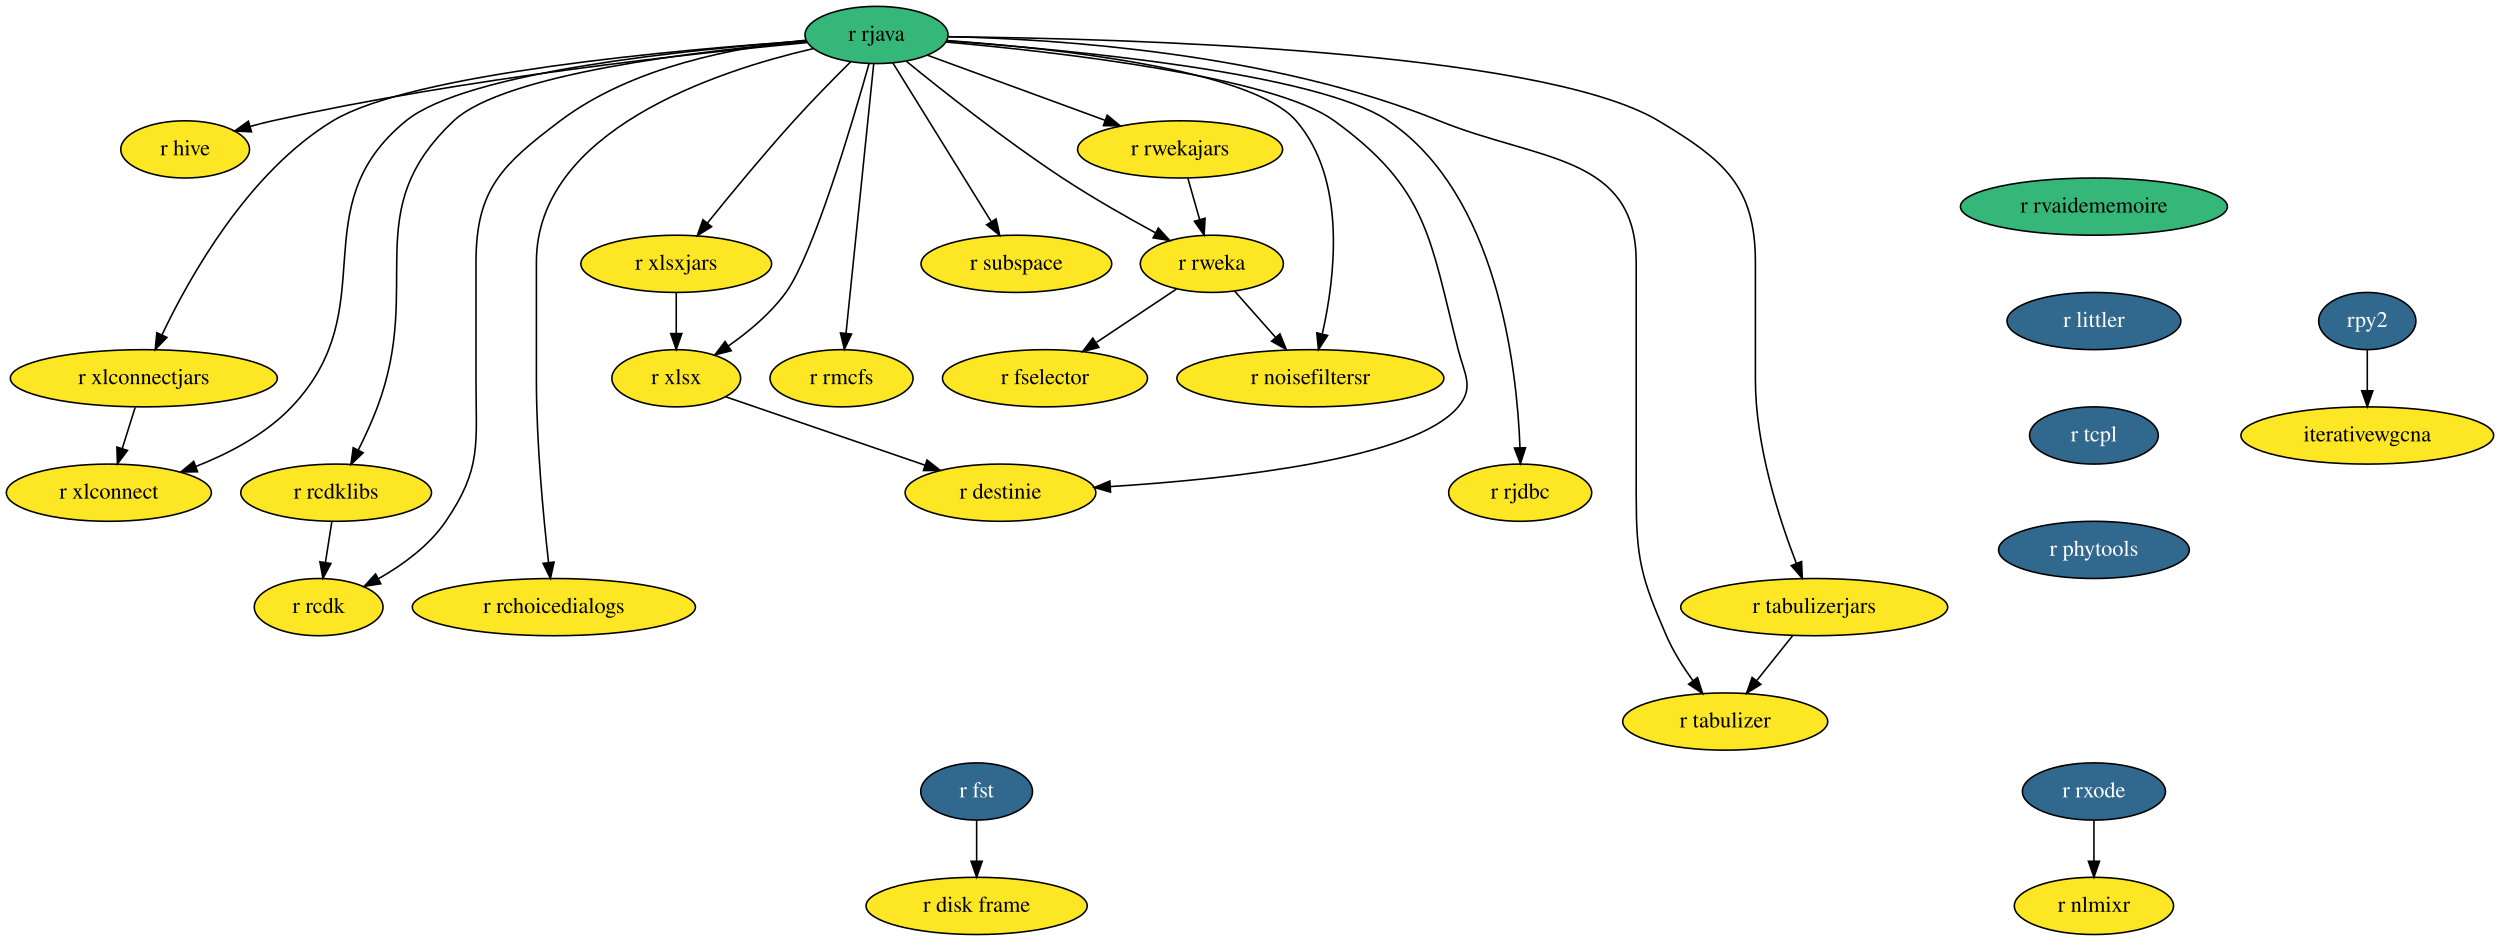
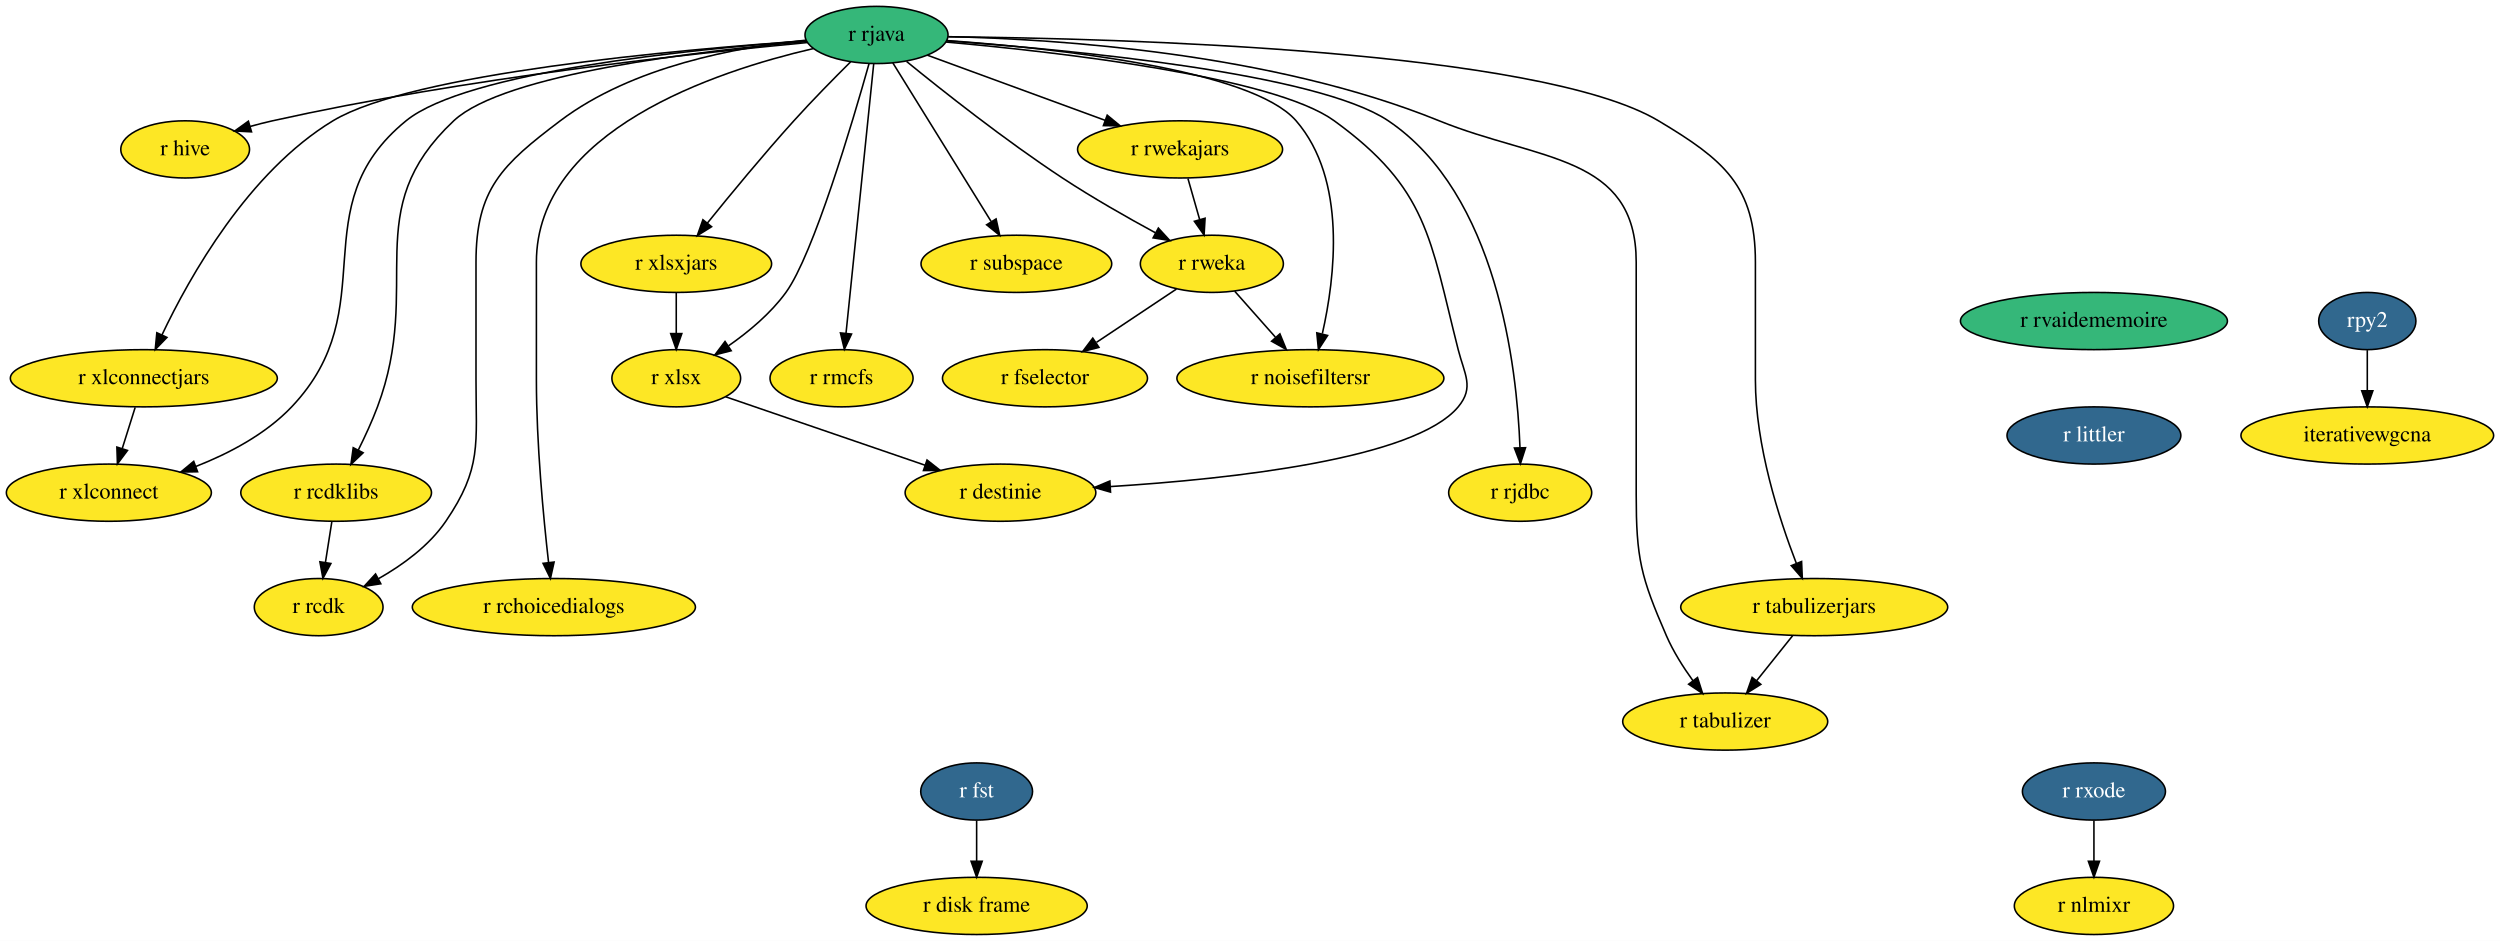
<svg xmlns="http://www.w3.org/2000/svg" xmlns:xlink="http://www.w3.org/1999/xlink" width="1573pt" height="592pt" viewBox="0.00 0.00 1573.00 592.00">
  <g id="graph0" class="graph" transform="scale(1 1) rotate(0) translate(4 588)">
    <polygon fill="white" stroke="transparent" points="-4,4 -4,-588 1569,-588 1569,4 -4,4" />
    <g id="node1" class="node">
      <g id="a_node1">
        <a xlink:href="https://github.com/conda-forge/r-fst-feedstock/pull/11" xlink:title="r fst">
          <ellipse fill="#31688e" stroke="black" cx="610.5" cy="-90" rx="35.19" ry="18" />
          <text text-anchor="middle" x="610.5" y="-86.3" font-family="Times,serif" font-size="14.00" fill="white">r fst</text>
        </a>
      </g>
    </g>
    <g id="node2" class="node">
      <g id="a_node2">
        <a xlink:href="https://github.com/conda-forge/r-disk.frame-feedstock" xlink:title="r disk frame">
          <ellipse fill="#fde725" stroke="black" cx="610.5" cy="-18" rx="69.59" ry="18" />
          <text text-anchor="middle" x="610.5" y="-14.3" font-family="Times,serif" font-size="14.00">r disk frame</text>
        </a>
      </g>
    </g>
    <g id="edge1" class="edge">
      <path fill="none" stroke="black" d="M610.5,-71.7C610.5,-63.98 610.5,-54.71 610.5,-46.11" />
      <polygon fill="black" stroke="black" points="614,-46.1 610.5,-36.1 607,-46.1 614,-46.1" />
    </g>
    <g id="node3" class="node">
      <g id="a_node3">
        <a xlink:href="https://github.com/conda-forge/r-hive-feedstock" xlink:title="r hive">
          <ellipse fill="#fde725" stroke="black" cx="112.5" cy="-494" rx="40.5" ry="18" />
          <text text-anchor="middle" x="112.5" y="-490.3" font-family="Times,serif" font-size="14.00">r hive</text>
        </a>
      </g>
    </g>
    <g id="node4" class="node">
      <g id="a_node4">
        <a xlink:href="https://github.com/conda-forge/r-rjava-feedstock" xlink:title="r rjava">
          <ellipse fill="#35b779" stroke="black" cx="547.5" cy="-566" rx="45" ry="18" />
          <text text-anchor="middle" x="547.5" y="-562.3" font-family="Times,serif" font-size="14.00">r rjava</text>
        </a>
      </g>
    </g>
    <g id="edge2" class="edge">
      <path fill="none" stroke="black" d="M504.07,-561.24C433.06,-554.58 287.94,-538.83 167.5,-512 162.87,-510.97 158.06,-509.73 153.3,-508.41" />
      <polygon fill="black" stroke="black" points="154.26,-505.04 143.68,-505.59 152.29,-511.76 154.26,-505.04" />
    </g>
    <g id="node5" class="node">
      <g id="a_node5">
        <a xlink:href="https://github.com/conda-forge/r-xlsx-feedstock" xlink:title="r xlsx">
          <ellipse fill="#fde725" stroke="black" cx="421.5" cy="-350" rx="40.5" ry="18" />
          <text text-anchor="middle" x="421.5" y="-346.3" font-family="Times,serif" font-size="14.00">r xlsx</text>
        </a>
      </g>
    </g>
    <g id="edge3" class="edge">
      <path fill="none" stroke="black" d="M542.78,-547.89C532.54,-511.5 507.79,-427.81 490.5,-404 480.91,-390.79 467.12,-379.29 454.39,-370.41" />
      <polygon fill="black" stroke="black" points="456.07,-367.32 445.8,-364.69 452.19,-373.15 456.07,-367.32" />
    </g>
    <g id="node6" class="node">
      <g id="a_node6">
        <a xlink:href="https://github.com/conda-forge/r-xlsxjars-feedstock" xlink:title="r xlsxjars">
          <ellipse fill="#fde725" stroke="black" cx="421.5" cy="-422" rx="60" ry="18" />
          <text text-anchor="middle" x="421.5" y="-418.3" font-family="Times,serif" font-size="14.00">r xlsxjars</text>
        </a>
      </g>
    </g>
    <g id="edge4" class="edge">
      <path fill="none" stroke="black" d="M531.22,-549.09C520.78,-538.74 507.08,-524.82 495.5,-512 476.34,-490.79 455.63,-465.68 441.01,-447.55" />
      <polygon fill="black" stroke="black" points="443.73,-445.35 434.74,-439.75 438.27,-449.74 443.73,-445.35" />
    </g>
    <g id="node7" class="node">
      <g id="a_node7">
        <a xlink:href="https://github.com/conda-forge/r-xlconnectjars-feedstock" xlink:title="r xlconnectjars">
          <ellipse fill="#fde725" stroke="black" cx="86.5" cy="-350" rx="84" ry="18" />
          <text text-anchor="middle" x="86.5" y="-346.3" font-family="Times,serif" font-size="14.00">r xlconnectjars</text>
        </a>
      </g>
    </g>
    <g id="edge5" class="edge">
      <path fill="none" stroke="black" d="M503.32,-562.32C422.55,-556.74 254.85,-541.85 205.5,-512 152.26,-479.8 115.29,-413.91 97.87,-377.19" />
      <polygon fill="black" stroke="black" points="101.04,-375.7 93.67,-368.09 94.68,-378.64 101.04,-375.7" />
    </g>
    <g id="node8" class="node">
      <g id="a_node8">
        <a xlink:href="https://github.com/conda-forge/r-xlconnect-feedstock" xlink:title="r xlconnect">
          <ellipse fill="#fde725" stroke="black" cx="64.5" cy="-278" rx="64.5" ry="18" />
          <text text-anchor="middle" x="64.5" y="-274.3" font-family="Times,serif" font-size="14.00">r xlconnect</text>
        </a>
      </g>
    </g>
    <g id="edge6" class="edge">
      <path fill="none" stroke="black" d="M503.41,-562.29C430.59,-556.98 289.44,-542.92 251.5,-512 184.71,-457.57 238.84,-394.47 179.5,-332 163.22,-314.86 140.33,-302.77 119.25,-294.51" />
      <polygon fill="black" stroke="black" points="120.31,-291.17 109.72,-290.98 117.88,-297.73 120.31,-291.17" />
    </g>
    <g id="node9" class="node">
      <g id="a_node9">
        <a xlink:href="https://github.com/conda-forge/r-rcdklibs-feedstock" xlink:title="r rcdklibs">
          <ellipse fill="#fde725" stroke="black" cx="207.5" cy="-278" rx="60" ry="18" />
          <text text-anchor="middle" x="207.5" y="-274.3" font-family="Times,serif" font-size="14.00">r rcdklibs</text>
        </a>
      </g>
    </g>
    <g id="edge7" class="edge">
      <path fill="none" stroke="black" d="M503.71,-561.81C436.69,-556.05 313.1,-541.64 281.5,-512 221.11,-455.36 262.54,-409.54 233.5,-332 230.1,-322.93 225.68,-313.34 221.44,-304.85" />
      <polygon fill="black" stroke="black" points="224.48,-303.11 216.8,-295.81 218.25,-306.31 224.48,-303.11" />
    </g>
    <g id="node10" class="node">
      <g id="a_node10">
        <a xlink:href="https://github.com/conda-forge/r-rcdk-feedstock" xlink:title="r rcdk">
          <ellipse fill="#fde725" stroke="black" cx="196.5" cy="-206" rx="40.5" ry="18" />
          <text text-anchor="middle" x="196.5" y="-202.3" font-family="Times,serif" font-size="14.00">r rcdk</text>
        </a>
      </g>
    </g>
    <g id="edge8" class="edge">
      <path fill="none" stroke="black" d="M502.98,-562.7C459.64,-558.41 393.86,-546.27 348.5,-512 311.77,-484.25 295.5,-469.04 295.5,-423 295.5,-423 295.5,-423 295.5,-349 295.5,-308.55 299.27,-293.43 276.5,-260 265.99,-244.58 249.36,-232.5 233.98,-223.8" />
      <polygon fill="black" stroke="black" points="235.6,-220.69 225.13,-219.07 232.3,-226.87 235.6,-220.69" />
    </g>
    <g id="node11" class="node">
      <g id="a_node11">
        <a xlink:href="https://github.com/conda-forge/r-rchoicedialogs-feedstock" xlink:title="r rchoicedialogs">
          <ellipse fill="#fde725" stroke="black" cx="344.5" cy="-206" rx="89.08" ry="18" />
          <text text-anchor="middle" x="344.5" y="-202.3" font-family="Times,serif" font-size="14.00">r rchoicedialogs</text>
        </a>
      </g>
    </g>
    <g id="edge9" class="edge">
      <path fill="none" stroke="black" d="M507.75,-557.44C445.86,-543.11 333.5,-505.71 333.5,-423 333.5,-423 333.5,-423 333.5,-349 333.5,-308.88 337.92,-262.57 341.16,-234.03" />
      <polygon fill="black" stroke="black" points="344.64,-234.36 342.33,-224.02 337.69,-233.54 344.64,-234.36" />
    </g>
    <g id="node12" class="node">
      <g id="a_node12">
        <a xlink:href="https://github.com/conda-forge/r-rwekajars-feedstock" xlink:title="r rwekajars">
          <ellipse fill="#fde725" stroke="black" cx="738.5" cy="-494" rx="64.5" ry="18" />
          <text text-anchor="middle" x="738.5" y="-490.3" font-family="Times,serif" font-size="14.00">r rwekajars</text>
        </a>
      </g>
    </g>
    <g id="edge10" class="edge">
      <path fill="none" stroke="black" d="M579.47,-553.28C610.05,-542.08 656.53,-525.04 691.35,-512.28" />
      <polygon fill="black" stroke="black" points="692.66,-515.53 700.84,-508.8 690.25,-508.96 692.66,-515.53" />
    </g>
    <g id="node13" class="node">
      <g id="a_node13">
        <a xlink:href="https://github.com/conda-forge/r-rweka-feedstock" xlink:title="r rweka">
          <ellipse fill="#fde725" stroke="black" cx="758.5" cy="-422" rx="45" ry="18" />
          <text text-anchor="middle" x="758.5" y="-418.3" font-family="Times,serif" font-size="14.00">r rweka</text>
        </a>
      </g>
    </g>
    <g id="edge11" class="edge">
      <path fill="none" stroke="black" d="M566.37,-549.36C589.02,-530.9 628.47,-499.7 664.5,-476 683.29,-463.64 705.14,-451.21 723.03,-441.5" />
      <polygon fill="black" stroke="black" points="724.84,-444.5 732,-436.69 721.53,-438.34 724.84,-444.5" />
    </g>
    <g id="node14" class="node">
      <g id="a_node14">
        <a xlink:href="https://github.com/conda-forge/r-subspace-feedstock" xlink:title="r subspace">
          <ellipse fill="#fde725" stroke="black" cx="635.5" cy="-422" rx="60" ry="18" />
          <text text-anchor="middle" x="635.5" y="-418.3" font-family="Times,serif" font-size="14.00">r subspace</text>
        </a>
      </g>
    </g>
    <g id="edge12" class="edge">
      <path fill="none" stroke="black" d="M557.77,-548.43C572.99,-523.88 601.66,-477.6 619.61,-448.65" />
      <polygon fill="black" stroke="black" points="622.73,-450.25 625.03,-439.9 616.78,-446.56 622.73,-450.25" />
    </g>
    <g id="node15" class="node">
      <g id="a_node15">
        <a xlink:href="https://github.com/conda-forge/r-rmcfs-feedstock" xlink:title="r rmcfs">
          <ellipse fill="#fde725" stroke="black" cx="525.5" cy="-350" rx="45" ry="18" />
          <text text-anchor="middle" x="525.5" y="-346.3" font-family="Times,serif" font-size="14.00">r rmcfs</text>
        </a>
      </g>
    </g>
    <g id="edge13" class="edge">
      <path fill="none" stroke="black" d="M545.74,-547.85C541.93,-510.83 532.92,-423.18 528.32,-378.39" />
      <polygon fill="black" stroke="black" points="531.78,-377.82 527.27,-368.23 524.81,-378.54 531.78,-377.82" />
    </g>
    <g id="node16" class="node">
      <g id="a_node16">
        <a xlink:href="https://github.com/conda-forge/r-rjdbc-feedstock" xlink:title="r rjdbc">
          <ellipse fill="#fde725" stroke="black" cx="952.5" cy="-278" rx="45" ry="18" />
          <text text-anchor="middle" x="952.5" y="-274.3" font-family="Times,serif" font-size="14.00">r rjdbc</text>
        </a>
      </g>
    </g>
    <g id="edge14" class="edge">
      <path fill="none" stroke="black" d="M591.77,-562.24C669.11,-556.7 824.86,-542.06 869.5,-512 938.02,-465.85 950.43,-357.48 952.37,-306.47" />
      <polygon fill="black" stroke="black" points="955.87,-306.3 952.64,-296.21 948.87,-306.11 955.87,-306.3" />
    </g>
    <g id="node17" class="node">
      <g id="a_node17">
        <a xlink:href="https://github.com/conda-forge/r-tabulizer-feedstock" xlink:title="r tabulizer">
          <ellipse fill="#fde725" stroke="black" cx="1081.5" cy="-134" rx="64.5" ry="18" />
          <text text-anchor="middle" x="1081.5" y="-130.3" font-family="Times,serif" font-size="14.00">r tabulizer</text>
        </a>
      </g>
    </g>
    <g id="edge15" class="edge">
      <path fill="none" stroke="black" d="M592.58,-564.94C661.62,-563.4 796.56,-554.59 901.5,-512 964.36,-486.49 1025.5,-490.84 1025.5,-423 1025.5,-423 1025.5,-423 1025.5,-277 1025.5,-236.55 1028.38,-225.1 1044.5,-188 1048.79,-178.12 1055.07,-168.2 1061.24,-159.65" />
      <polygon fill="black" stroke="black" points="1064.07,-161.71 1067.29,-151.62 1058.48,-157.5 1064.07,-161.71" />
    </g>
    <g id="node18" class="node">
      <g id="a_node18">
        <a xlink:href="https://github.com/conda-forge/r-tabulizerjars-feedstock" xlink:title="r tabulizerjars">
          <ellipse fill="#fde725" stroke="black" cx="1137.5" cy="-206" rx="84" ry="18" />
          <text text-anchor="middle" x="1137.5" y="-202.3" font-family="Times,serif" font-size="14.00">r tabulizerjars</text>
        </a>
      </g>
    </g>
    <g id="edge16" class="edge">
      <path fill="none" stroke="black" d="M592.8,-564.87C699.79,-563.83 964.74,-556.67 1039.5,-512 1080.67,-487.4 1100.5,-470.95 1100.5,-423 1100.5,-423 1100.5,-423 1100.5,-349 1100.5,-307.71 1115.33,-261.77 1126.22,-233.63" />
      <polygon fill="black" stroke="black" points="1129.56,-234.7 1130.01,-224.11 1123.06,-232.11 1129.56,-234.7" />
    </g>
    <g id="node19" class="node">
      <g id="a_node19">
        <a xlink:href="https://github.com/conda-forge/r-destinie-feedstock" xlink:title="r destinie">
          <ellipse fill="#fde725" stroke="black" cx="625.5" cy="-278" rx="60" ry="18" />
          <text text-anchor="middle" x="625.5" y="-274.3" font-family="Times,serif" font-size="14.00">r destinie</text>
        </a>
      </g>
    </g>
    <g id="edge17" class="edge">
      <path fill="none" stroke="black" d="M591.17,-561.56C661.82,-555.26 797.14,-539.86 835.5,-512 894.39,-469.23 895.62,-438.56 913.5,-368 917.43,-352.49 923.74,-344.29 913.5,-332 886.18,-299.19 770.74,-286.62 694.57,-281.85" />
      <polygon fill="black" stroke="black" points="694.74,-278.36 684.55,-281.26 694.33,-285.35 694.74,-278.36" />
    </g>
    <g id="node20" class="node">
      <g id="a_node20">
        <a xlink:href="https://github.com/conda-forge/r-noisefiltersr-feedstock" xlink:title="r noisefiltersr">
          <ellipse fill="#fde725" stroke="black" cx="820.5" cy="-350" rx="84" ry="18" />
          <text text-anchor="middle" x="820.5" y="-346.3" font-family="Times,serif" font-size="14.00">r noisefiltersr</text>
        </a>
      </g>
    </g>
    <g id="edge18" class="edge">
      <path fill="none" stroke="black" d="M591.72,-562.49C659.27,-557.66 783.33,-544.5 811.5,-512 843.57,-475 836.02,-413.41 828.02,-378.09" />
      <polygon fill="black" stroke="black" points="831.33,-376.92 825.56,-368.04 824.53,-378.58 831.33,-376.92" />
    </g>
    <g id="edge19" class="edge">
      <path fill="none" stroke="black" d="M452.48,-338.37C485.88,-326.91 539.44,-308.53 578.12,-295.26" />
      <polygon fill="black" stroke="black" points="579.29,-298.56 587.62,-292 577.02,-291.93 579.29,-298.56" />
    </g>
    <g id="edge20" class="edge">
      <path fill="none" stroke="black" d="M421.5,-403.7C421.5,-395.98 421.5,-386.71 421.5,-378.11" />
      <polygon fill="black" stroke="black" points="425,-378.1 421.5,-368.1 418,-378.1 425,-378.1" />
    </g>
    <g id="edge21" class="edge">
      <path fill="none" stroke="black" d="M81.06,-331.7C78.61,-323.9 75.66,-314.51 72.93,-305.83" />
      <polygon fill="black" stroke="black" points="76.21,-304.59 69.88,-296.1 69.54,-306.69 76.21,-304.59" />
    </g>
    <g id="edge22" class="edge">
      <path fill="none" stroke="black" d="M204.78,-259.7C203.57,-251.98 202.11,-242.71 200.76,-234.11" />
      <polygon fill="black" stroke="black" points="204.2,-233.44 199.19,-224.1 197.28,-234.53 204.2,-233.44" />
    </g>
    <g id="edge23" class="edge">
      <path fill="none" stroke="black" d="M743.44,-475.7C745.67,-467.9 748.35,-458.51 750.83,-449.83" />
      <polygon fill="black" stroke="black" points="754.23,-450.68 753.61,-440.1 747.5,-448.76 754.23,-450.68" />
    </g>
    <g id="edge24" class="edge">
      <path fill="none" stroke="black" d="M772.88,-404.76C780.48,-396.18 789.98,-385.46 798.48,-375.86" />
      <polygon fill="black" stroke="black" points="801.32,-377.93 805.33,-368.12 796.08,-373.29 801.32,-377.93" />
    </g>
    <g id="node21" class="node">
      <g id="a_node21">
        <a xlink:href="https://github.com/conda-forge/r-fselector-feedstock" xlink:title="r fselector">
          <ellipse fill="#fde725" stroke="black" cx="653.5" cy="-350" rx="64.5" ry="18" />
          <text text-anchor="middle" x="653.5" y="-346.3" font-family="Times,serif" font-size="14.00">r fselector</text>
        </a>
      </g>
    </g>
    <g id="edge25" class="edge">
      <path fill="none" stroke="black" d="M736.23,-406.15C721.6,-396.4 702.23,-383.48 685.9,-372.6" />
      <polygon fill="black" stroke="black" points="687.46,-369.43 677.19,-366.8 683.57,-375.26 687.46,-369.43" />
    </g>
    <g id="edge26" class="edge">
      <path fill="none" stroke="black" d="M1123.94,-188.05C1117.13,-179.54 1108.75,-169.07 1101.25,-159.68" />
      <polygon fill="black" stroke="black" points="1103.91,-157.41 1094.93,-151.79 1098.45,-161.78 1103.91,-157.41" />
    </g>
    <g id="node22" class="node">
      <g id="a_node22">
        <a xlink:href="https://github.com/conda-forge/rpy2-feedstock/pull/55" xlink:title="rpy2">
          <ellipse fill="#31688e" stroke="black" cx="1485.5" cy="-386" rx="30.59" ry="18" />
          <text text-anchor="middle" x="1485.5" y="-382.3" font-family="Times,serif" font-size="14.00" fill="white">rpy2</text>
        </a>
      </g>
    </g>
    <g id="node23" class="node">
      <g id="a_node23">
        <a xlink:href="https://github.com/conda-forge/iterativewgcna-feedstock" xlink:title="iterativewgcna">
          <ellipse fill="#fde725" stroke="black" cx="1485.5" cy="-314" rx="79.5" ry="18" />
          <text text-anchor="middle" x="1485.5" y="-310.3" font-family="Times,serif" font-size="14.00">iterativewgcna</text>
        </a>
      </g>
    </g>
    <g id="edge27" class="edge">
      <path fill="none" stroke="black" d="M1485.5,-367.7C1485.5,-359.98 1485.5,-350.71 1485.5,-342.11" />
      <polygon fill="black" stroke="black" points="1489,-342.1 1485.5,-332.1 1482,-342.1 1489,-342.1" />
    </g>
    <g id="node24" class="node">
      <g id="a_node24">
        <a xlink:href="https://github.com/conda-forge/r-rvaidememoire-feedstock" xlink:title="r rvaidememoire">
-           <ellipse fill="#35b779" stroke="black" cx="1313.5" cy="-458" rx="84" ry="18" />
-           <text text-anchor="middle" x="1313.5" y="-454.3" font-family="Times,serif" font-size="14.00">r rvaidememoire</text>
+           <ellipse fill="#35b779" stroke="black" cx="1313.5" cy="-386" rx="84" ry="18" />
+           <text text-anchor="middle" x="1313.5" y="-382.3" font-family="Times,serif" font-size="14.00">r rvaidememoire</text>
        </a>
      </g>
    </g>
    <g id="node25" class="node">
      <g id="a_node25">
        <a xlink:href="https://github.com/conda-forge/r-littler-feedstock/pull/2" xlink:title="r littler">
-           <ellipse fill="#31688e" stroke="black" cx="1313.5" cy="-386" rx="54.69" ry="18" />
-           <text text-anchor="middle" x="1313.5" y="-382.3" font-family="Times,serif" font-size="14.00" fill="white">r littler</text>
+           <ellipse fill="#31688e" stroke="black" cx="1313.5" cy="-314" rx="54.69" ry="18" />
+           <text text-anchor="middle" x="1313.5" y="-310.3" font-family="Times,serif" font-size="14.00" fill="white">r littler</text>
        </a>
      </g>
    </g>
    <g id="node26" class="node">
      <g id="a_node26">
-         <a xlink:href="https://github.com/conda-forge/r-tcpl-feedstock/pull/1" xlink:title="r tcpl">
-           <ellipse fill="#31688e" stroke="black" cx="1313.5" cy="-314" rx="40.5" ry="18" />
-           <text text-anchor="middle" x="1313.5" y="-310.3" font-family="Times,serif" font-size="14.00" fill="white">r tcpl</text>
-         </a>
-       </g>
-     </g>
-     <g id="node29" class="node">
-       <g id="a_node29">
-         <a xlink:href="https://github.com/conda-forge/r-phytools-feedstock/pull/1" xlink:title="r phytools">
-           <ellipse fill="#31688e" stroke="black" cx="1313.5" cy="-242" rx="60" ry="18" />
-           <text text-anchor="middle" x="1313.5" y="-238.3" font-family="Times,serif" font-size="14.00" fill="white">r phytools</text>
-         </a>
-       </g>
-     </g>
-     <g id="node27" class="node">
-       <g id="a_node27">
        <a xlink:href="https://github.com/conda-forge/r-rxode-feedstock/pull/3" xlink:title="r rxode">
          <ellipse fill="#31688e" stroke="black" cx="1313.5" cy="-90" rx="45" ry="18" />
          <text text-anchor="middle" x="1313.5" y="-86.3" font-family="Times,serif" font-size="14.00" fill="white">r rxode</text>
        </a>
      </g>
    </g>
-     <g id="node28" class="node">
-       <g id="a_node28">
+     <g id="node27" class="node">
+       <g id="a_node27">
        <a xlink:href="https://github.com/conda-forge/r-nlmixr-feedstock" xlink:title="r nlmixr">
          <ellipse fill="#fde725" stroke="black" cx="1313.5" cy="-18" rx="50.09" ry="18" />
          <text text-anchor="middle" x="1313.5" y="-14.3" font-family="Times,serif" font-size="14.00">r nlmixr</text>
        </a>
      </g>
    </g>
-     <g id="edge30" class="edge">
+     <g id="edge29" class="edge">
      <path fill="none" stroke="black" d="M1313.5,-71.7C1313.5,-63.98 1313.5,-54.71 1313.5,-46.11" />
      <polygon fill="black" stroke="black" points="1317,-46.1 1313.5,-36.1 1310,-46.1 1317,-46.1" />
    </g>
  </g>
</svg>
